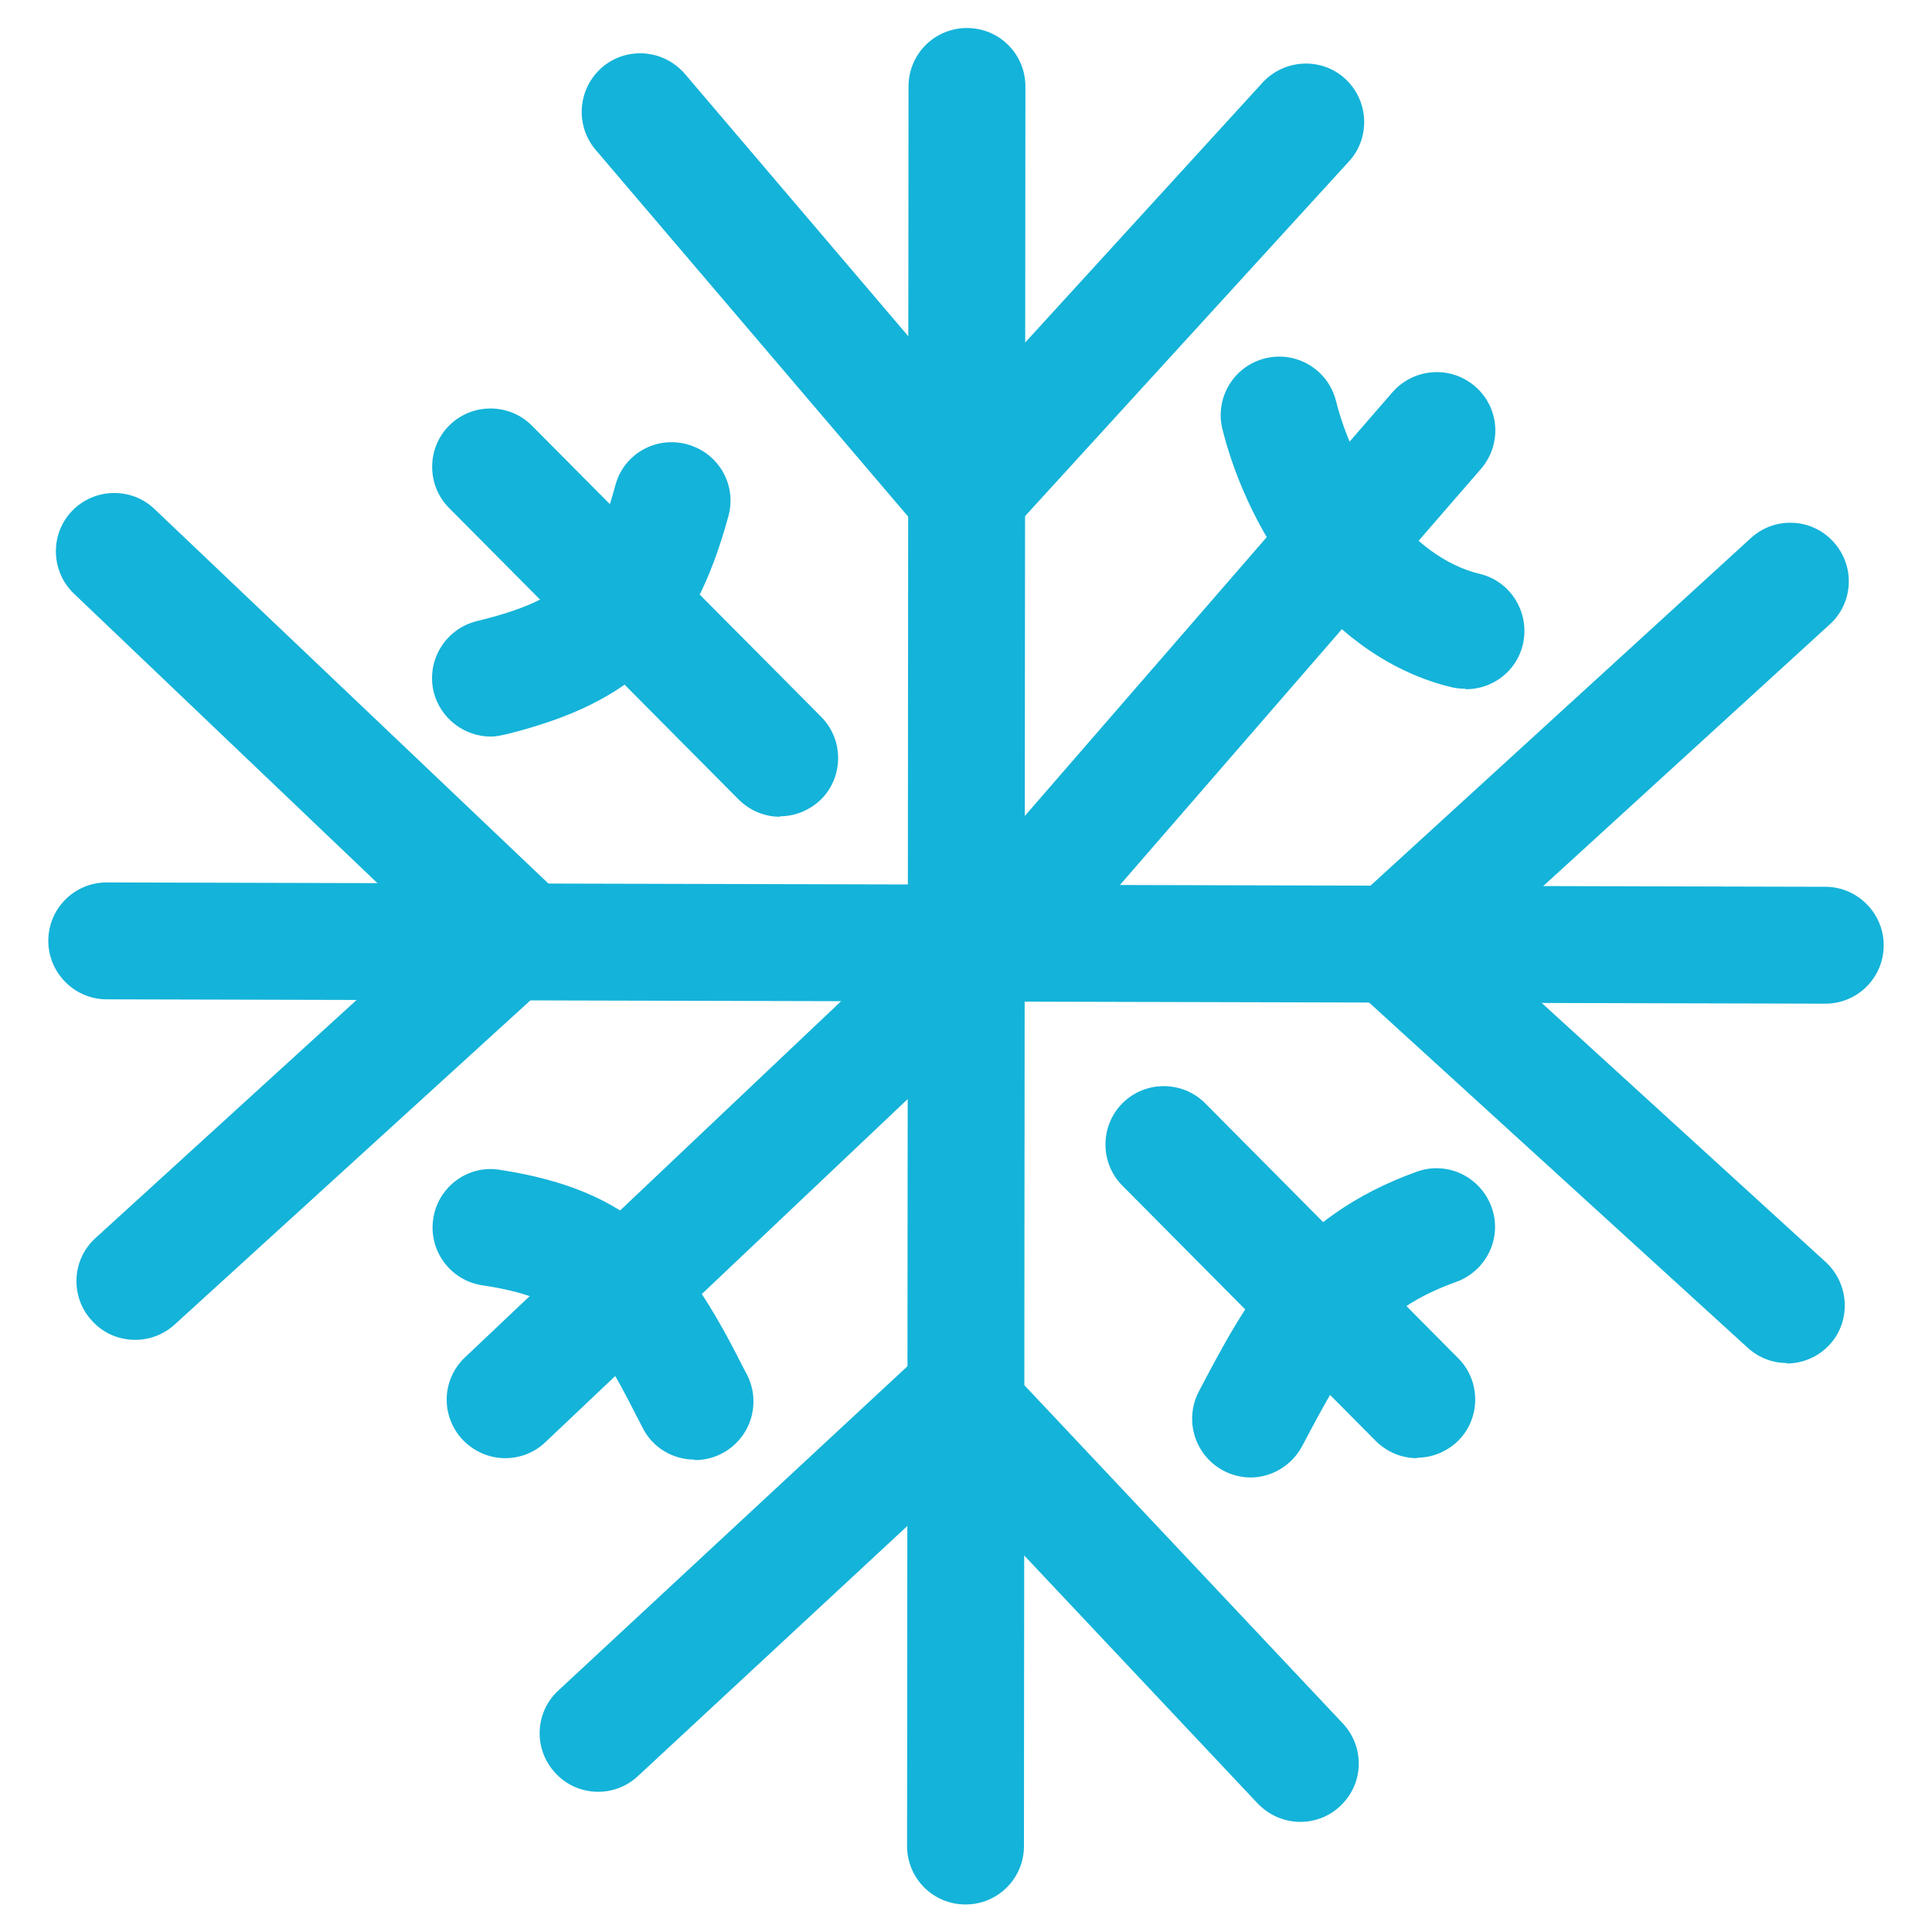
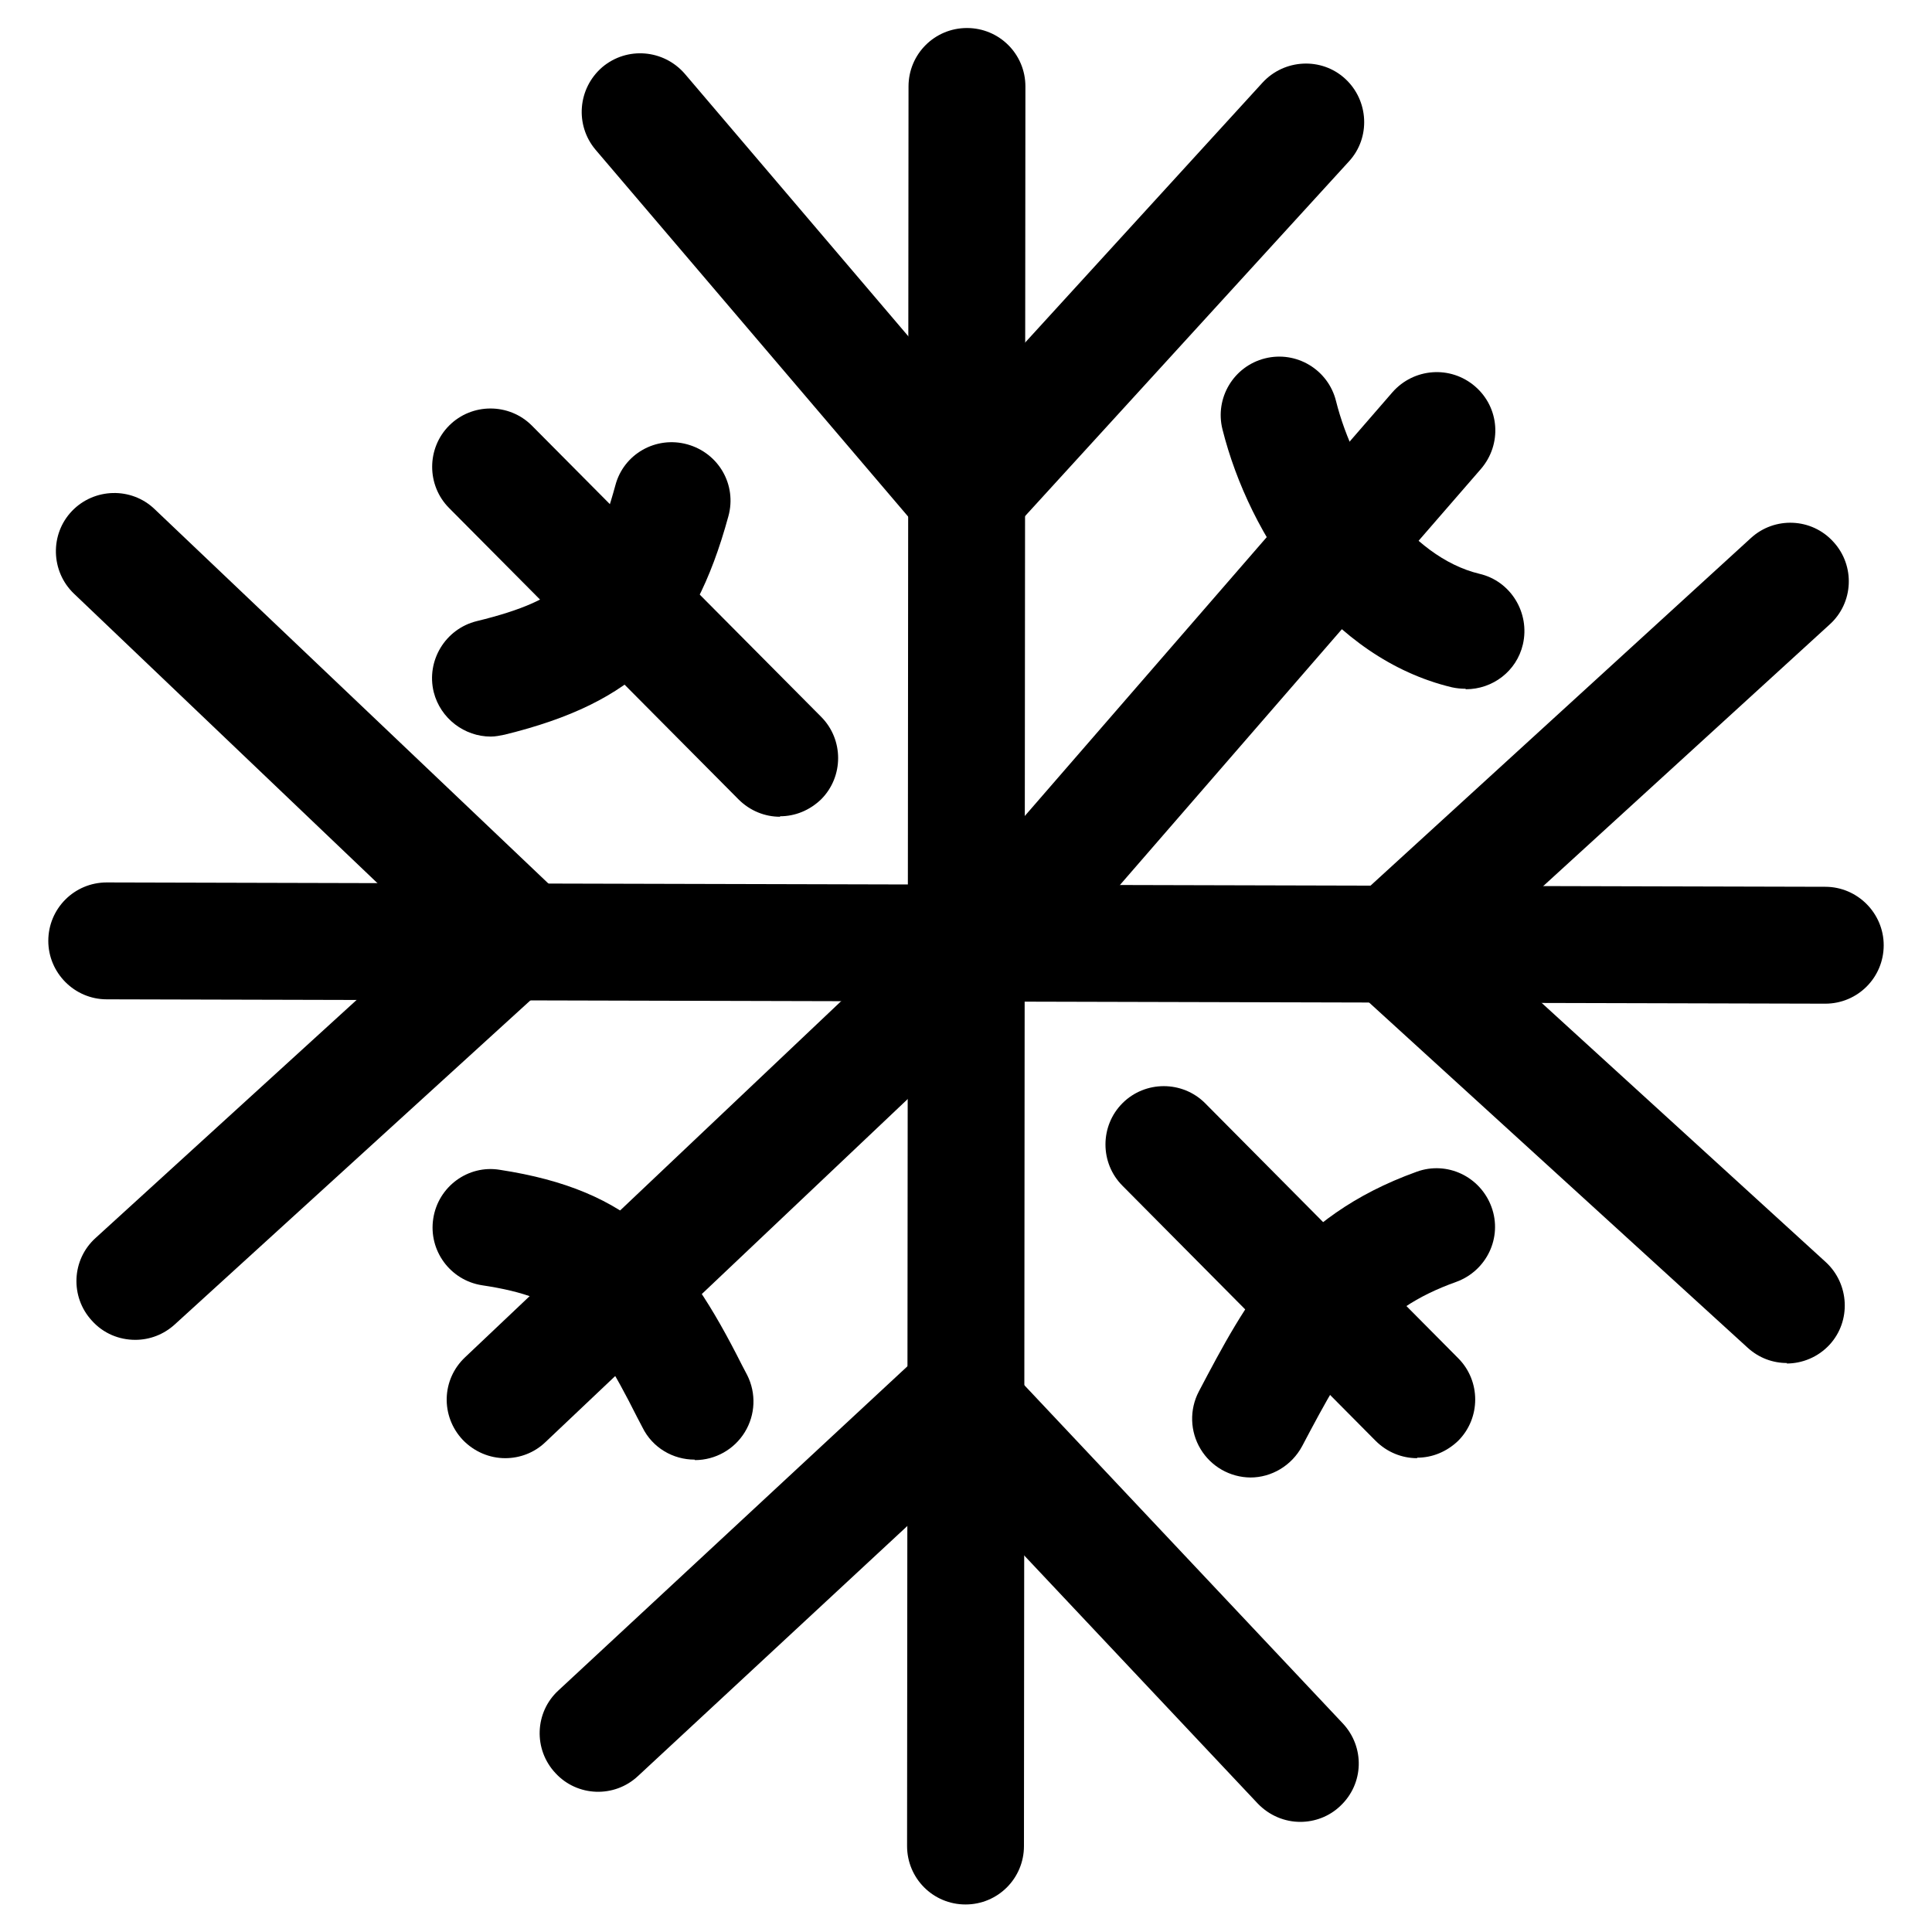
- <svg xmlns="http://www.w3.org/2000/svg" data-name="Ebene 1" id="MS_Klimadashboard_Icons_Klimakenntage_eis_svg__Ebene_1" viewBox="0 0 40 40" class="aspect-square h-5 md:h-8">
-   <defs>
-     <style>.MS_Klimadashboard_Icons_Klimakenntage_eis_svg__cls-2{fill:#14b3d9}</style>
+ <svg xmlns="http://www.w3.org/2000/svg" data-name="Ebene 1" id="MS_Klimadashboard_Icons_Klimakenntage_eis_svg__Ebene_1" viewBox="0 0 40 40" class="aspect-square h-5 md:h-8" version="1.1">
+   <defs id="defs1">
+     <style id="style1">.MS_Klimadashboard_Icons_Klimakenntage_eis_svg__cls-2{fill:#14b3d9}</style>
+     <filter style="color-interpolation-filters:sRGB;" id="filter25" x="0" y="0" width="1" height="1">
+       <feColorMatrix type="luminanceToAlpha" result="colormatrix1" id="feColorMatrix21" />
+       <feFlood flood-opacity="1" flood-color="rgb(0,0,0)" result="flood1" id="feFlood21" />
+       <feComposite in2="colormatrix1" operator="out" result="composite1" id="feComposite21" />
+       <feFlood flood-opacity="1" flood-color="rgb(255,255,0)" result="flood2" id="feFlood22" />
+       <feComposite in2="colormatrix1" result="composite2" operator="in" id="feComposite22" />
+       <feComposite in="composite2" in2="composite1" k2="1" k3="1" operator="arithmetic" result="composite3" id="feComposite23" />
+       <feColorMatrix in="composite3" type="matrix" values="2 -1 0 0 0 0 2 -1 0 0 -1 0 2 0 0 0 0 0 1 0 " result="colormatrix2" id="feColorMatrix23" />
+       <feComposite in="colormatrix2" in2="composite3" operator="arithmetic" k2="0" result="composite4" id="feComposite24" />
+       <feBlend in="composite4" in2="composite3" mode="normal" result="blend" id="feBlend24" />
+       <feComposite in2="SourceGraphic" operator="in" id="feComposite25" />
+     </filter>
  </defs>
-   <g data-name="Gruppe 361" id="MS_Klimadashboard_Icons_Klimakenntage_eis_svg__Gruppe_361">
-     <path d="M19.99 9.15c5.73.02 10.37 4.68 10.35 10.41-.02 5.73-4.68 10.37-10.41 10.35-5.73-.02-10.37-4.68-10.35-10.41.02-5.73 4.68-10.37 10.41-10.35Z" data-name="Pfad 289" id="MS_Klimadashboard_Icons_Klimakenntage_eis_svg__Pfad_289" style="fill: rgb(255, 255, 255);" />
-     <g data-name="Gruppe 176" id="MS_Klimadashboard_Icons_Klimakenntage_eis_svg__Gruppe_176">
-       <g data-name="Gruppe 172" id="MS_Klimadashboard_Icons_Klimakenntage_eis_svg__Gruppe_172">
-         <path class="MS_Klimadashboard_Icons_Klimakenntage_eis_svg__cls-2" d="M19.99 39.43c-.67 0-1.21-.54-1.21-1.21l.03-36.43c0-.67.54-1.21 1.21-1.21.67 0 1.21.54 1.21 1.21l-.03 36.43c0 .67-.54 1.21-1.21 1.21Z" />
-         <path class="MS_Klimadashboard_Icons_Klimakenntage_eis_svg__cls-2" d="M19.99 11.44h-.02c-.35 0-.68-.16-.9-.43L12.33 3.1c-.43-.51-.37-1.27.14-1.71.51-.43 1.27-.37 1.71.14l5.85 6.87 6.11-6.69c.45-.49 1.22-.53 1.71-.08s.53 1.22.08 1.71l-7.04 7.71c-.23.25-.55.39-.89.39ZM26.92 37.72c-.32 0-.64-.13-.88-.38l-6.27-6.66-6.56 6.09c-.49.46-1.26.43-1.71-.06-.46-.49-.43-1.26.06-1.71L19 28.09c.49-.45 1.25-.43 1.71.06l7.09 7.53c.46.49.44 1.25-.05 1.71-.23.22-.53.33-.83.33Z" />
+   <g data-name="Gruppe 361" id="MS_Klimadashboard_Icons_Klimakenntage_eis_svg__Gruppe_361" style="filter:url(#filter25)">
+     <g data-name="Gruppe 176" id="MS_Klimadashboard_Icons_Klimakenntage_eis_svg__Gruppe_176" style="fill:#000000;fill-opacity:1">
+       <g data-name="Gruppe 172" id="MS_Klimadashboard_Icons_Klimakenntage_eis_svg__Gruppe_172" style="fill:#000000;fill-opacity:1">
+         <path class="MS_Klimadashboard_Icons_Klimakenntage_eis_svg__cls-2" d="M19.99 39.43c-.67 0-1.21-.54-1.21-1.21l.03-36.43c0-.67.54-1.21 1.21-1.21.67 0 1.21.54 1.21 1.21l-.03 36.43c0 .67-.54 1.21-1.21 1.21Z" id="path1" style="fill:#000000;fill-opacity:1" />
+         <path class="MS_Klimadashboard_Icons_Klimakenntage_eis_svg__cls-2" d="M19.99 11.44h-.02c-.35 0-.68-.16-.9-.43L12.33 3.1c-.43-.51-.37-1.27.14-1.71.51-.43 1.27-.37 1.71.14l5.85 6.87 6.11-6.69c.45-.49 1.22-.53 1.71-.08s.53 1.22.08 1.71l-7.04 7.71c-.23.25-.55.39-.89.39ZM26.92 37.72c-.32 0-.64-.13-.88-.38l-6.27-6.66-6.56 6.09c-.49.46-1.26.43-1.71-.06-.46-.49-.43-1.26.06-1.71L19 28.09c.49-.45 1.25-.43 1.71.06l7.09 7.53c.46.49.44 1.25-.05 1.71-.23.22-.53.33-.83.33Z" id="path2" style="fill:#000000;fill-opacity:1" />
      </g>
-       <g data-name="Gruppe 173" id="MS_Klimadashboard_Icons_Klimakenntage_eis_svg__Gruppe_173">
-         <path class="MS_Klimadashboard_Icons_Klimakenntage_eis_svg__cls-2" d="m37.79 20.78-35.58-.09c-.67 0-1.21-.55-1.21-1.21 0-.67.54-1.21 1.21-1.21l35.58.09c.67 0 1.21.55 1.21 1.21 0 .67-.54 1.21-1.21 1.21Z" />
-         <path class="MS_Klimadashboard_Icons_Klimakenntage_eis_svg__cls-2" d="M37 28.22c-.29 0-.58-.1-.82-.32l-8.17-7.45c-.25-.23-.39-.55-.39-.89s.14-.67.39-.89l8.24-7.53c.49-.45 1.26-.42 1.71.08.45.49.42 1.26-.08 1.71l-7.27 6.64 7.19 6.56c.49.45.53 1.22.08 1.71-.24.26-.57.39-.89.39ZM2.8 27.74c-.33 0-.66-.13-.9-.4-.45-.49-.42-1.26.08-1.71l6.92-6.31-7.37-7.03c-.48-.46-.5-1.23-.04-1.71s1.23-.5 1.71-.04l8.33 7.92c.24.23.38.55.38.89 0 .34-.15.66-.4.88l-7.89 7.19c-.23.21-.52.32-.82.32Z" />
+       <g data-name="Gruppe 173" id="MS_Klimadashboard_Icons_Klimakenntage_eis_svg__Gruppe_173" style="fill:#000000;fill-opacity:1">
+         <path class="MS_Klimadashboard_Icons_Klimakenntage_eis_svg__cls-2" d="m37.79 20.78-35.58-.09c-.67 0-1.21-.55-1.21-1.21 0-.67.54-1.21 1.21-1.21l35.58.09c.67 0 1.21.55 1.21 1.21 0 .67-.54 1.21-1.21 1.21Z" id="path3" style="fill:#000000;fill-opacity:1" />
+         <path class="MS_Klimadashboard_Icons_Klimakenntage_eis_svg__cls-2" d="M37 28.22c-.29 0-.58-.1-.82-.32l-8.17-7.45c-.25-.23-.39-.55-.39-.89s.14-.67.39-.89l8.24-7.53c.49-.45 1.26-.42 1.71.08.45.49.42 1.26-.08 1.71l-7.27 6.64 7.19 6.56c.49.45.53 1.22.08 1.71-.24.26-.57.39-.89.39ZM2.8 27.74c-.33 0-.66-.13-.9-.4-.45-.49-.42-1.26.08-1.71l6.92-6.31-7.37-7.03c-.48-.46-.5-1.23-.04-1.71s1.23-.5 1.71-.04l8.33 7.92c.24.23.38.55.38.89 0 .34-.15.66-.4.88l-7.89 7.19c-.23.21-.52.32-.82.32Z" id="path4" style="fill:#000000;fill-opacity:1" />
      </g>
-       <g data-name="Gruppe 174" id="MS_Klimadashboard_Icons_Klimakenntage_eis_svg__Gruppe_174">
-         <path class="MS_Klimadashboard_Icons_Klimakenntage_eis_svg__cls-2" d="M10.46 30.19c-.32 0-.64-.13-.88-.38-.46-.49-.44-1.25.05-1.71l10.56-10c.48-.46 1.25-.44 1.71.05.46.49.44 1.25-.05 1.71l-10.56 10c-.23.22-.53.33-.83.33Z" />
-         <path class="MS_Klimadashboard_Icons_Klimakenntage_eis_svg__cls-2" d="M21.02 20.18c-.28 0-.56-.1-.79-.3-.51-.44-.56-1.2-.12-1.71l8.72-10.05c.44-.5 1.2-.56 1.71-.12.51.44.56 1.2.12 1.71l-8.72 10.05c-.24.28-.58.42-.92.42Z" />
-         <path class="MS_Klimadashboard_Icons_Klimakenntage_eis_svg__cls-2" d="M30.34 14.26c-.09 0-.19-.01-.28-.03-2.51-.6-4.19-3.11-4.75-5.34a1.211 1.211 0 1 1 2.35-.59c.38 1.52 1.52 3.23 2.97 3.58.65.15 1.05.81.9 1.46-.13.56-.63.93-1.18.93ZM14.38 30.22c-.44 0-.87-.24-1.08-.67l-.11-.21c-.96-1.91-1.47-2.47-3.21-2.73a1.21 1.21 0 0 1-1.01-1.38c.1-.66.72-1.12 1.38-1.01 2.74.42 3.8 1.64 5.01 4.04l.11.21a1.214 1.214 0 0 1-1.08 1.76Z" />
+       <g data-name="Gruppe 174" id="MS_Klimadashboard_Icons_Klimakenntage_eis_svg__Gruppe_174" style="fill:#000000;fill-opacity:1">
+         <path class="MS_Klimadashboard_Icons_Klimakenntage_eis_svg__cls-2" d="M10.46 30.19c-.32 0-.64-.13-.88-.38-.46-.49-.44-1.25.05-1.71l10.56-10c.48-.46 1.25-.44 1.71.05.46.49.44 1.25-.05 1.71l-10.56 10c-.23.22-.53.33-.83.33Z" id="path5" style="fill:#000000;fill-opacity:1" />
+         <path class="MS_Klimadashboard_Icons_Klimakenntage_eis_svg__cls-2" d="M21.02 20.18c-.28 0-.56-.1-.79-.3-.51-.44-.56-1.2-.12-1.71l8.72-10.05c.44-.5 1.2-.56 1.71-.12.51.44.56 1.2.12 1.71l-8.72 10.05c-.24.28-.58.42-.92.42Z" id="path6" style="fill:#000000;fill-opacity:1" />
+         <path class="MS_Klimadashboard_Icons_Klimakenntage_eis_svg__cls-2" d="M30.34 14.26c-.09 0-.19-.01-.28-.03-2.51-.6-4.19-3.11-4.75-5.34a1.211 1.211 0 1 1 2.35-.59c.38 1.52 1.52 3.23 2.97 3.58.65.15 1.05.81.9 1.46-.13.56-.63.93-1.18.93ZM14.38 30.22c-.44 0-.87-.24-1.08-.67l-.11-.21c-.96-1.91-1.47-2.47-3.21-2.73a1.21 1.21 0 0 1-1.01-1.38c.1-.66.72-1.12 1.38-1.01 2.74.42 3.8 1.64 5.01 4.04l.11.21a1.214 1.214 0 0 1-1.08 1.76Z" id="path7" style="fill:#000000;fill-opacity:1" />
      </g>
-       <g data-name="Gruppe 175" id="MS_Klimadashboard_Icons_Klimakenntage_eis_svg__Gruppe_175">
-         <path class="MS_Klimadashboard_Icons_Klimakenntage_eis_svg__cls-2" d="M16.15 16.91c-.31 0-.62-.12-.86-.36L9.3 10.52c-.47-.47-.47-1.24 0-1.71s1.24-.47 1.71 0L17 14.84c.47.47.47 1.24 0 1.71-.24.23-.54.35-.85.35ZM29.34 30.19c-.31 0-.62-.12-.86-.36l-5.24-5.28c-.47-.47-.47-1.24 0-1.71s1.24-.47 1.71 0l5.24 5.28c.47.47.47 1.24 0 1.71-.24.23-.54.35-.85.35Z" />
-         <path class="MS_Klimadashboard_Icons_Klimakenntage_eis_svg__cls-2" d="M25.89 30.59a1.217 1.217 0 0 1-1.07-1.78c.98-1.86 1.9-3.61 4.51-4.55.63-.23 1.32.1 1.55.73.23.63-.1 1.32-.73 1.55-1.65.59-2.2 1.52-3.19 3.4-.22.41-.64.65-1.07.65ZM10.16 15.25c-.54 0-1.04-.37-1.18-.92-.16-.65.24-1.31.89-1.47 1.84-.45 2.37-.98 2.87-2.81.17-.65.84-1.03 1.49-.85.65.18 1.03.84.85 1.49-.73 2.67-1.94 3.86-4.63 4.52-.1.02-.19.04-.29.04Z" />
+       <g data-name="Gruppe 175" id="MS_Klimadashboard_Icons_Klimakenntage_eis_svg__Gruppe_175" style="fill:#000000;fill-opacity:1">
+         <path class="MS_Klimadashboard_Icons_Klimakenntage_eis_svg__cls-2" d="M16.15 16.91c-.31 0-.62-.12-.86-.36L9.3 10.52c-.47-.47-.47-1.24 0-1.71s1.24-.47 1.71 0L17 14.84c.47.47.47 1.24 0 1.71-.24.23-.54.35-.85.35ZM29.34 30.19c-.31 0-.62-.12-.86-.36l-5.24-5.28c-.47-.47-.47-1.24 0-1.71s1.24-.47 1.71 0l5.24 5.28c.47.47.47 1.24 0 1.71-.24.23-.54.35-.85.35Z" id="path8" style="fill:#000000;fill-opacity:1" />
+         <path class="MS_Klimadashboard_Icons_Klimakenntage_eis_svg__cls-2" d="M25.89 30.59a1.217 1.217 0 0 1-1.07-1.78c.98-1.86 1.9-3.61 4.51-4.55.63-.23 1.32.1 1.55.73.23.63-.1 1.32-.73 1.55-1.65.59-2.2 1.52-3.19 3.4-.22.41-.64.65-1.07.65ZM10.16 15.25c-.54 0-1.04-.37-1.18-.92-.16-.65.24-1.31.89-1.47 1.84-.45 2.37-.98 2.87-2.81.17-.65.84-1.03 1.49-.85.65.18 1.03.84.85 1.49-.73 2.67-1.94 3.86-4.63 4.52-.1.02-.19.04-.29.04Z" id="path9" style="fill:#000000;fill-opacity:1" />
      </g>
    </g>
  </g>
</svg>
